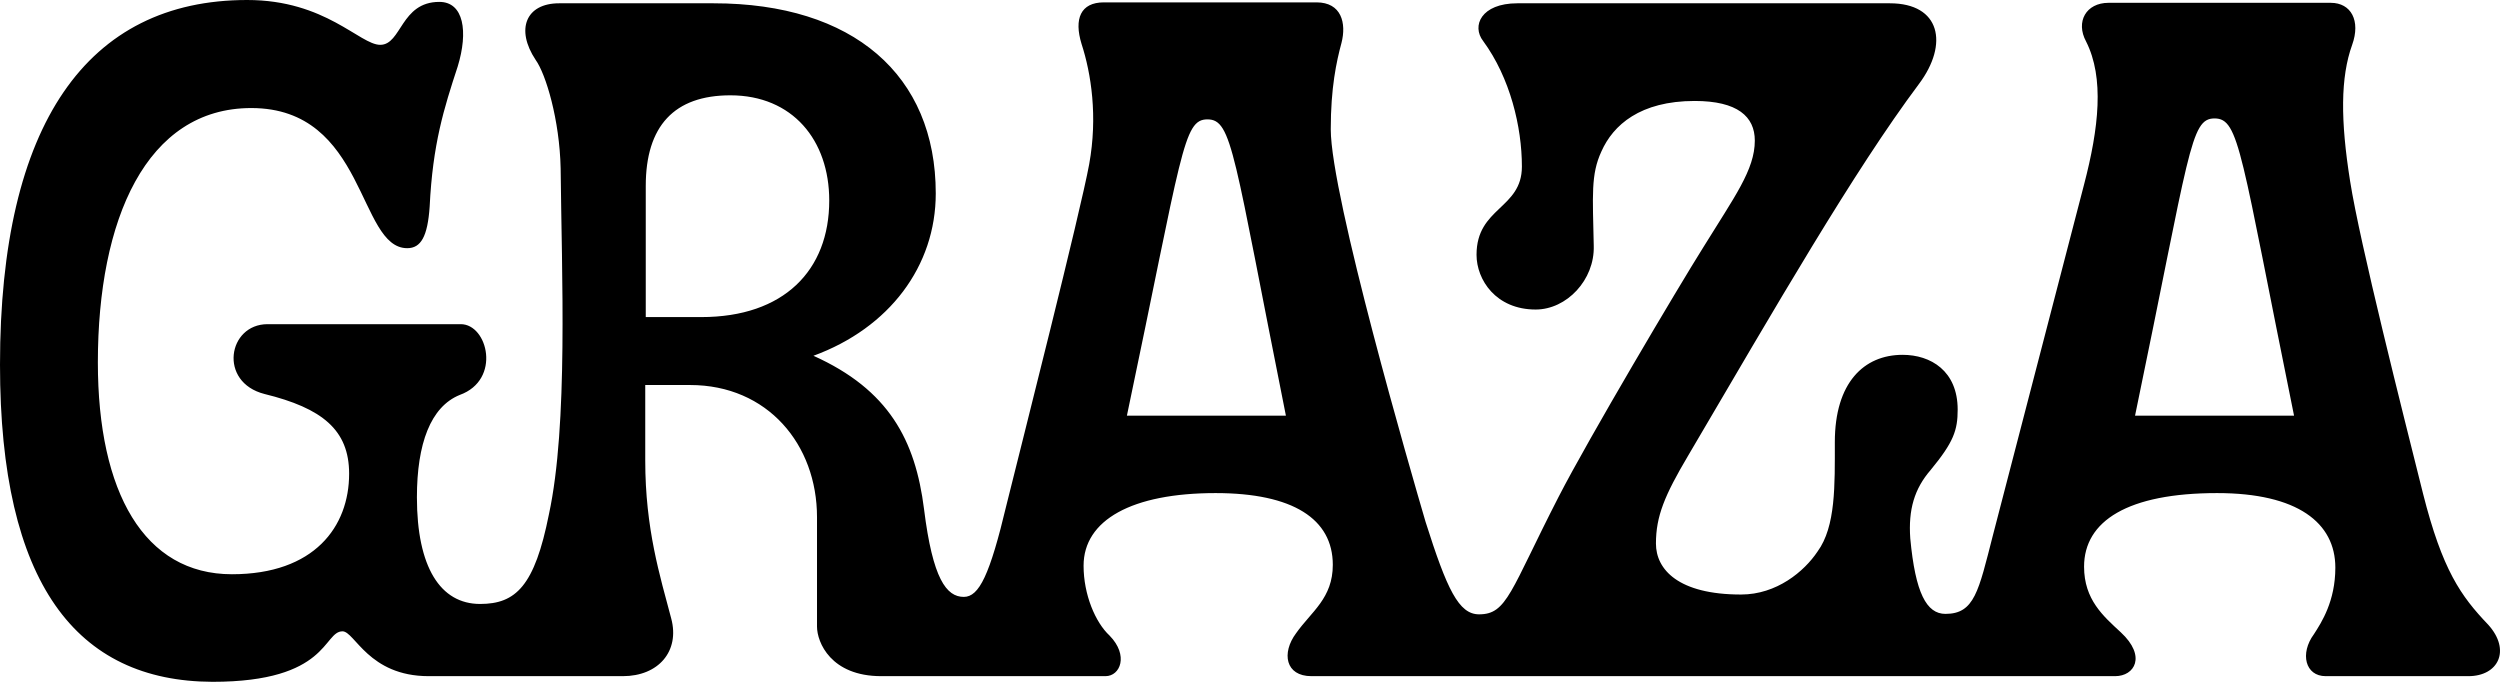
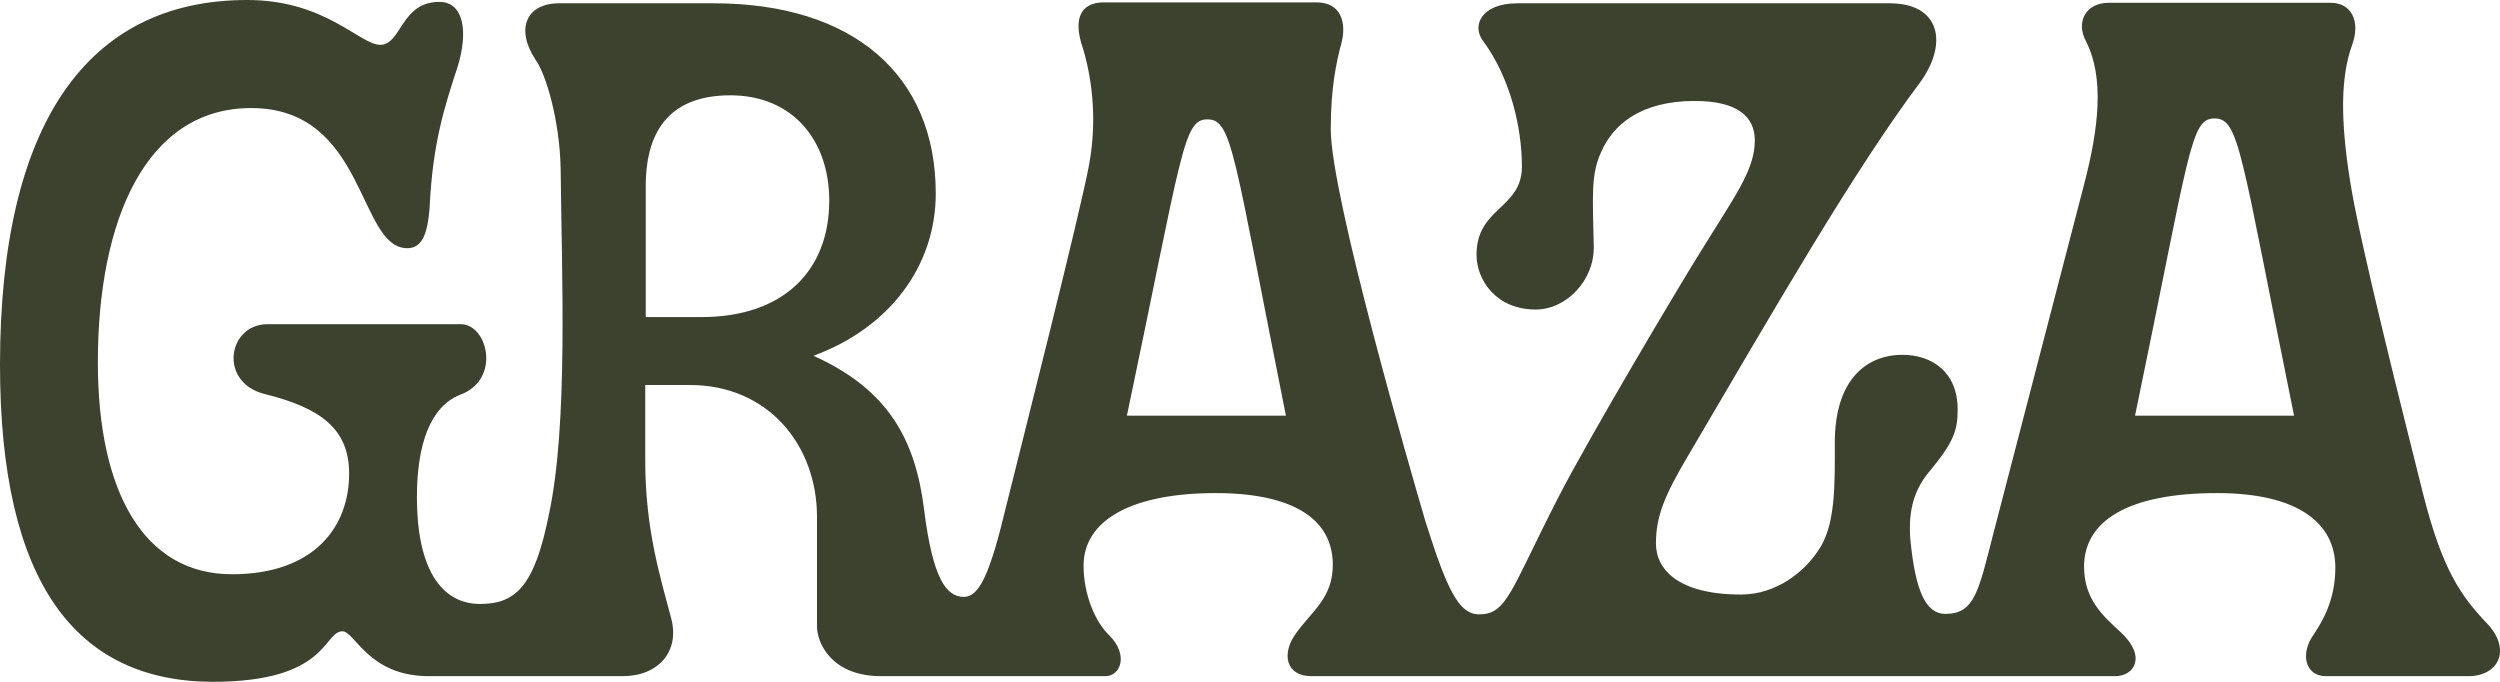
<svg xmlns="http://www.w3.org/2000/svg" class="" width="132" height="36" viewBox="0 0 132 36" fill="none">
-   <path d="M130.33 35.701H122.795C121.718 35.701 121.422 34.505 122.176 33.484C122.579 32.861 123.306 31.74 123.306 29.971C123.306 27.604 121.314 26.035 117.063 26.035C112.353 26.035 110.039 27.505 110.039 29.921C110.039 31.665 111.061 32.537 111.976 33.384C113.349 34.655 112.703 35.701 111.68 35.701H69.242C67.869 35.701 67.654 34.48 68.434 33.434C69.242 32.288 70.372 31.59 70.372 29.822C70.372 27.405 68.273 26.035 64.183 26.035C59.769 26.035 57.213 27.455 57.213 29.871C57.213 31.391 57.832 32.861 58.585 33.559C59.608 34.605 59.15 35.701 58.37 35.701H46.529C43.865 35.701 43.138 33.907 43.138 33.085V27.305C43.138 23.468 40.528 20.329 36.437 20.329H34.069V24.316C34.069 27.928 34.85 30.419 35.442 32.662C35.899 34.381 34.769 35.701 32.885 35.701H22.632C19.457 35.701 18.73 33.334 18.084 33.334C17.061 33.334 17.358 36 11.222 36C4.037 35.975 0 30.818 0 19.258C0 6.552 4.602 0 13.052 0C17.196 0 18.999 2.367 20.076 2.367C21.206 2.367 21.152 0.1 23.197 0.1C24.489 0.1 24.731 1.669 24.166 3.513C23.439 5.73 22.847 7.599 22.686 10.912C22.578 12.482 22.228 13.104 21.502 13.104C18.892 13.104 19.349 5.705 13.267 5.705C7.723 5.705 5.167 11.585 5.167 19.134C5.167 26.01 7.616 30.32 12.245 30.32C16.604 30.32 18.434 27.803 18.434 25.013C18.434 22.696 17.008 21.55 13.967 20.803C11.518 20.18 12.029 17.116 14.128 17.116H24.328C25.754 17.116 26.48 20.055 24.274 20.853C22.74 21.475 22.013 23.419 22.013 26.259C22.013 29.946 23.251 31.889 25.35 31.889C27.234 31.889 28.23 30.943 28.983 27.156C30.006 22.422 29.656 14.45 29.602 8.894C29.548 6.328 28.822 3.911 28.283 3.164C27.207 1.545 27.772 0.174 29.521 0.174H37.675C45.049 0.174 49.408 3.961 49.408 10.214C49.408 14.051 46.96 17.315 42.95 18.785C46.933 20.578 48.332 23.244 48.789 26.882C49.247 30.569 49.974 31.516 50.889 31.516C51.696 31.516 52.261 30.37 53.149 26.633C53.929 23.493 57.051 11.186 57.509 8.67C57.966 6.154 57.616 3.887 57.105 2.317C56.701 0.997 57.051 0.125 58.289 0.125H69.511C70.83 0.125 71.099 1.221 70.83 2.267C70.561 3.264 70.264 4.634 70.264 6.826C70.264 10.339 74.516 24.988 75.27 27.554C76.4 31.117 77.019 32.437 78.096 32.437C79.576 32.437 79.737 31.217 82.294 26.234C83.881 23.145 88.591 15.197 89.936 13.055C91.578 10.389 92.654 8.969 92.654 7.424C92.654 6.154 91.739 5.331 89.479 5.331C86.599 5.331 85.173 6.602 84.554 7.997C83.989 9.218 84.097 10.314 84.15 12.98C84.204 14.774 82.724 16.343 81.083 16.343C78.984 16.343 77.961 14.774 77.961 13.453C77.961 10.937 80.356 11.037 80.356 8.794C80.356 6.702 79.737 4.111 78.311 2.167C77.692 1.37 78.203 0.174 80.114 0.174H99.786C102.45 0.174 102.907 2.317 101.32 4.435C97.875 9.044 93.785 16.144 89.129 24.066C87.891 26.159 87.434 27.255 87.434 28.7C87.434 30.071 88.618 31.391 91.928 31.391C93.811 31.391 95.265 30.17 95.964 29.124C96.933 27.803 96.879 25.611 96.879 23.344C96.879 20.205 98.413 18.735 100.458 18.735C101.939 18.735 103.365 19.582 103.365 21.625C103.365 22.721 103.15 23.344 101.939 24.814C101.077 25.81 100.755 26.907 100.862 28.426C101.131 31.316 101.723 32.413 102.719 32.413C104.253 32.413 104.468 31.217 105.222 28.277C106.406 23.718 109.258 12.731 110.039 9.741C110.819 6.752 111.115 4.111 110.146 2.192C109.581 1.146 110.146 0.149 111.331 0.149H123.064C124.14 0.149 124.651 1.096 124.194 2.367C123.575 4.086 123.575 6.353 124.086 9.567C124.598 12.831 126.858 21.75 127.935 26.059C128.957 30.096 129.926 31.466 131.379 32.986C132.59 34.331 131.917 35.701 130.33 35.701ZM37.029 16.742C41.389 16.742 43.784 14.275 43.784 10.588C43.784 7.399 41.846 5.033 38.563 5.033C35.603 5.033 34.096 6.652 34.096 9.816V16.742H37.029ZM67.896 21.949C65.124 8.097 65.071 6.303 63.752 6.303C62.46 6.303 62.433 8.022 59.5 21.949H67.896ZM121.126 21.949C118.3 8.047 118.247 6.253 116.928 6.253C115.636 6.253 115.636 7.972 112.73 21.949H121.126Z" fill="currentColor" />
+   <path d="M130.33 35.701H122.795C121.718 35.701 121.422 34.505 122.176 33.484C122.579 32.861 123.306 31.74 123.306 29.971C123.306 27.604 121.314 26.035 117.063 26.035C112.353 26.035 110.039 27.505 110.039 29.921C110.039 31.665 111.061 32.537 111.976 33.384C113.349 34.655 112.703 35.701 111.68 35.701H69.242C67.869 35.701 67.654 34.48 68.434 33.434C69.242 32.288 70.372 31.59 70.372 29.822C70.372 27.405 68.273 26.035 64.183 26.035C59.769 26.035 57.213 27.455 57.213 29.871C57.213 31.391 57.832 32.861 58.585 33.559C59.608 34.605 59.15 35.701 58.37 35.701H46.529C43.865 35.701 43.138 33.907 43.138 33.085V27.305C43.138 23.468 40.528 20.329 36.437 20.329H34.069V24.316C34.069 27.928 34.85 30.419 35.442 32.662C35.899 34.381 34.769 35.701 32.885 35.701H22.632C19.457 35.701 18.73 33.334 18.084 33.334C17.061 33.334 17.358 36 11.222 36C4.037 35.975 0 30.818 0 19.258C0 6.552 4.602 0 13.052 0C17.196 0 18.999 2.367 20.076 2.367C21.206 2.367 21.152 0.1 23.197 0.1C24.489 0.1 24.731 1.669 24.166 3.513C23.439 5.73 22.847 7.599 22.686 10.912C22.578 12.482 22.228 13.104 21.502 13.104C18.892 13.104 19.349 5.705 13.267 5.705C7.723 5.705 5.167 11.585 5.167 19.134C5.167 26.01 7.616 30.32 12.245 30.32C16.604 30.32 18.434 27.803 18.434 25.013C18.434 22.696 17.008 21.55 13.967 20.803C11.518 20.18 12.029 17.116 14.128 17.116H24.328C25.754 17.116 26.48 20.055 24.274 20.853C22.74 21.475 22.013 23.419 22.013 26.259C22.013 29.946 23.251 31.889 25.35 31.889C27.234 31.889 28.23 30.943 28.983 27.156C30.006 22.422 29.656 14.45 29.602 8.894C29.548 6.328 28.822 3.911 28.283 3.164C27.207 1.545 27.772 0.174 29.521 0.174H37.675C45.049 0.174 49.408 3.961 49.408 10.214C49.408 14.051 46.96 17.315 42.95 18.785C46.933 20.578 48.332 23.244 48.789 26.882C49.247 30.569 49.974 31.516 50.889 31.516C51.696 31.516 52.261 30.37 53.149 26.633C53.929 23.493 57.051 11.186 57.509 8.67C57.966 6.154 57.616 3.887 57.105 2.317C56.701 0.997 57.051 0.125 58.289 0.125H69.511C70.83 0.125 71.099 1.221 70.83 2.267C70.561 3.264 70.264 4.634 70.264 6.826C70.264 10.339 74.516 24.988 75.27 27.554C76.4 31.117 77.019 32.437 78.096 32.437C79.576 32.437 79.737 31.217 82.294 26.234C83.881 23.145 88.591 15.197 89.936 13.055C91.578 10.389 92.654 8.969 92.654 7.424C92.654 6.154 91.739 5.331 89.479 5.331C86.599 5.331 85.173 6.602 84.554 7.997C83.989 9.218 84.097 10.314 84.15 12.98C84.204 14.774 82.724 16.343 81.083 16.343C78.984 16.343 77.961 14.774 77.961 13.453C77.961 10.937 80.356 11.037 80.356 8.794C80.356 6.702 79.737 4.111 78.311 2.167C77.692 1.37 78.203 0.174 80.114 0.174H99.786C102.45 0.174 102.907 2.317 101.32 4.435C97.875 9.044 93.785 16.144 89.129 24.066C87.891 26.159 87.434 27.255 87.434 28.7C87.434 30.071 88.618 31.391 91.928 31.391C93.811 31.391 95.265 30.17 95.964 29.124C96.933 27.803 96.879 25.611 96.879 23.344C96.879 20.205 98.413 18.735 100.458 18.735C101.939 18.735 103.365 19.582 103.365 21.625C103.365 22.721 103.15 23.344 101.939 24.814C101.077 25.81 100.755 26.907 100.862 28.426C101.131 31.316 101.723 32.413 102.719 32.413C104.253 32.413 104.468 31.217 105.222 28.277C106.406 23.718 109.258 12.731 110.039 9.741C110.819 6.752 111.115 4.111 110.146 2.192C109.581 1.146 110.146 0.149 111.331 0.149H123.064C124.14 0.149 124.651 1.096 124.194 2.367C123.575 4.086 123.575 6.353 124.086 9.567C124.598 12.831 126.858 21.75 127.935 26.059C128.957 30.096 129.926 31.466 131.379 32.986C132.59 34.331 131.917 35.701 130.33 35.701ZM37.029 16.742C41.389 16.742 43.784 14.275 43.784 10.588C43.784 7.399 41.846 5.033 38.563 5.033C35.603 5.033 34.096 6.652 34.096 9.816V16.742H37.029ZM67.896 21.949C65.124 8.097 65.071 6.303 63.752 6.303C62.46 6.303 62.433 8.022 59.5 21.949H67.896ZM121.126 21.949C118.3 8.047 118.247 6.253 116.928 6.253C115.636 6.253 115.636 7.972 112.73 21.949H121.126Z" fill="#3c422e" />
</svg>
